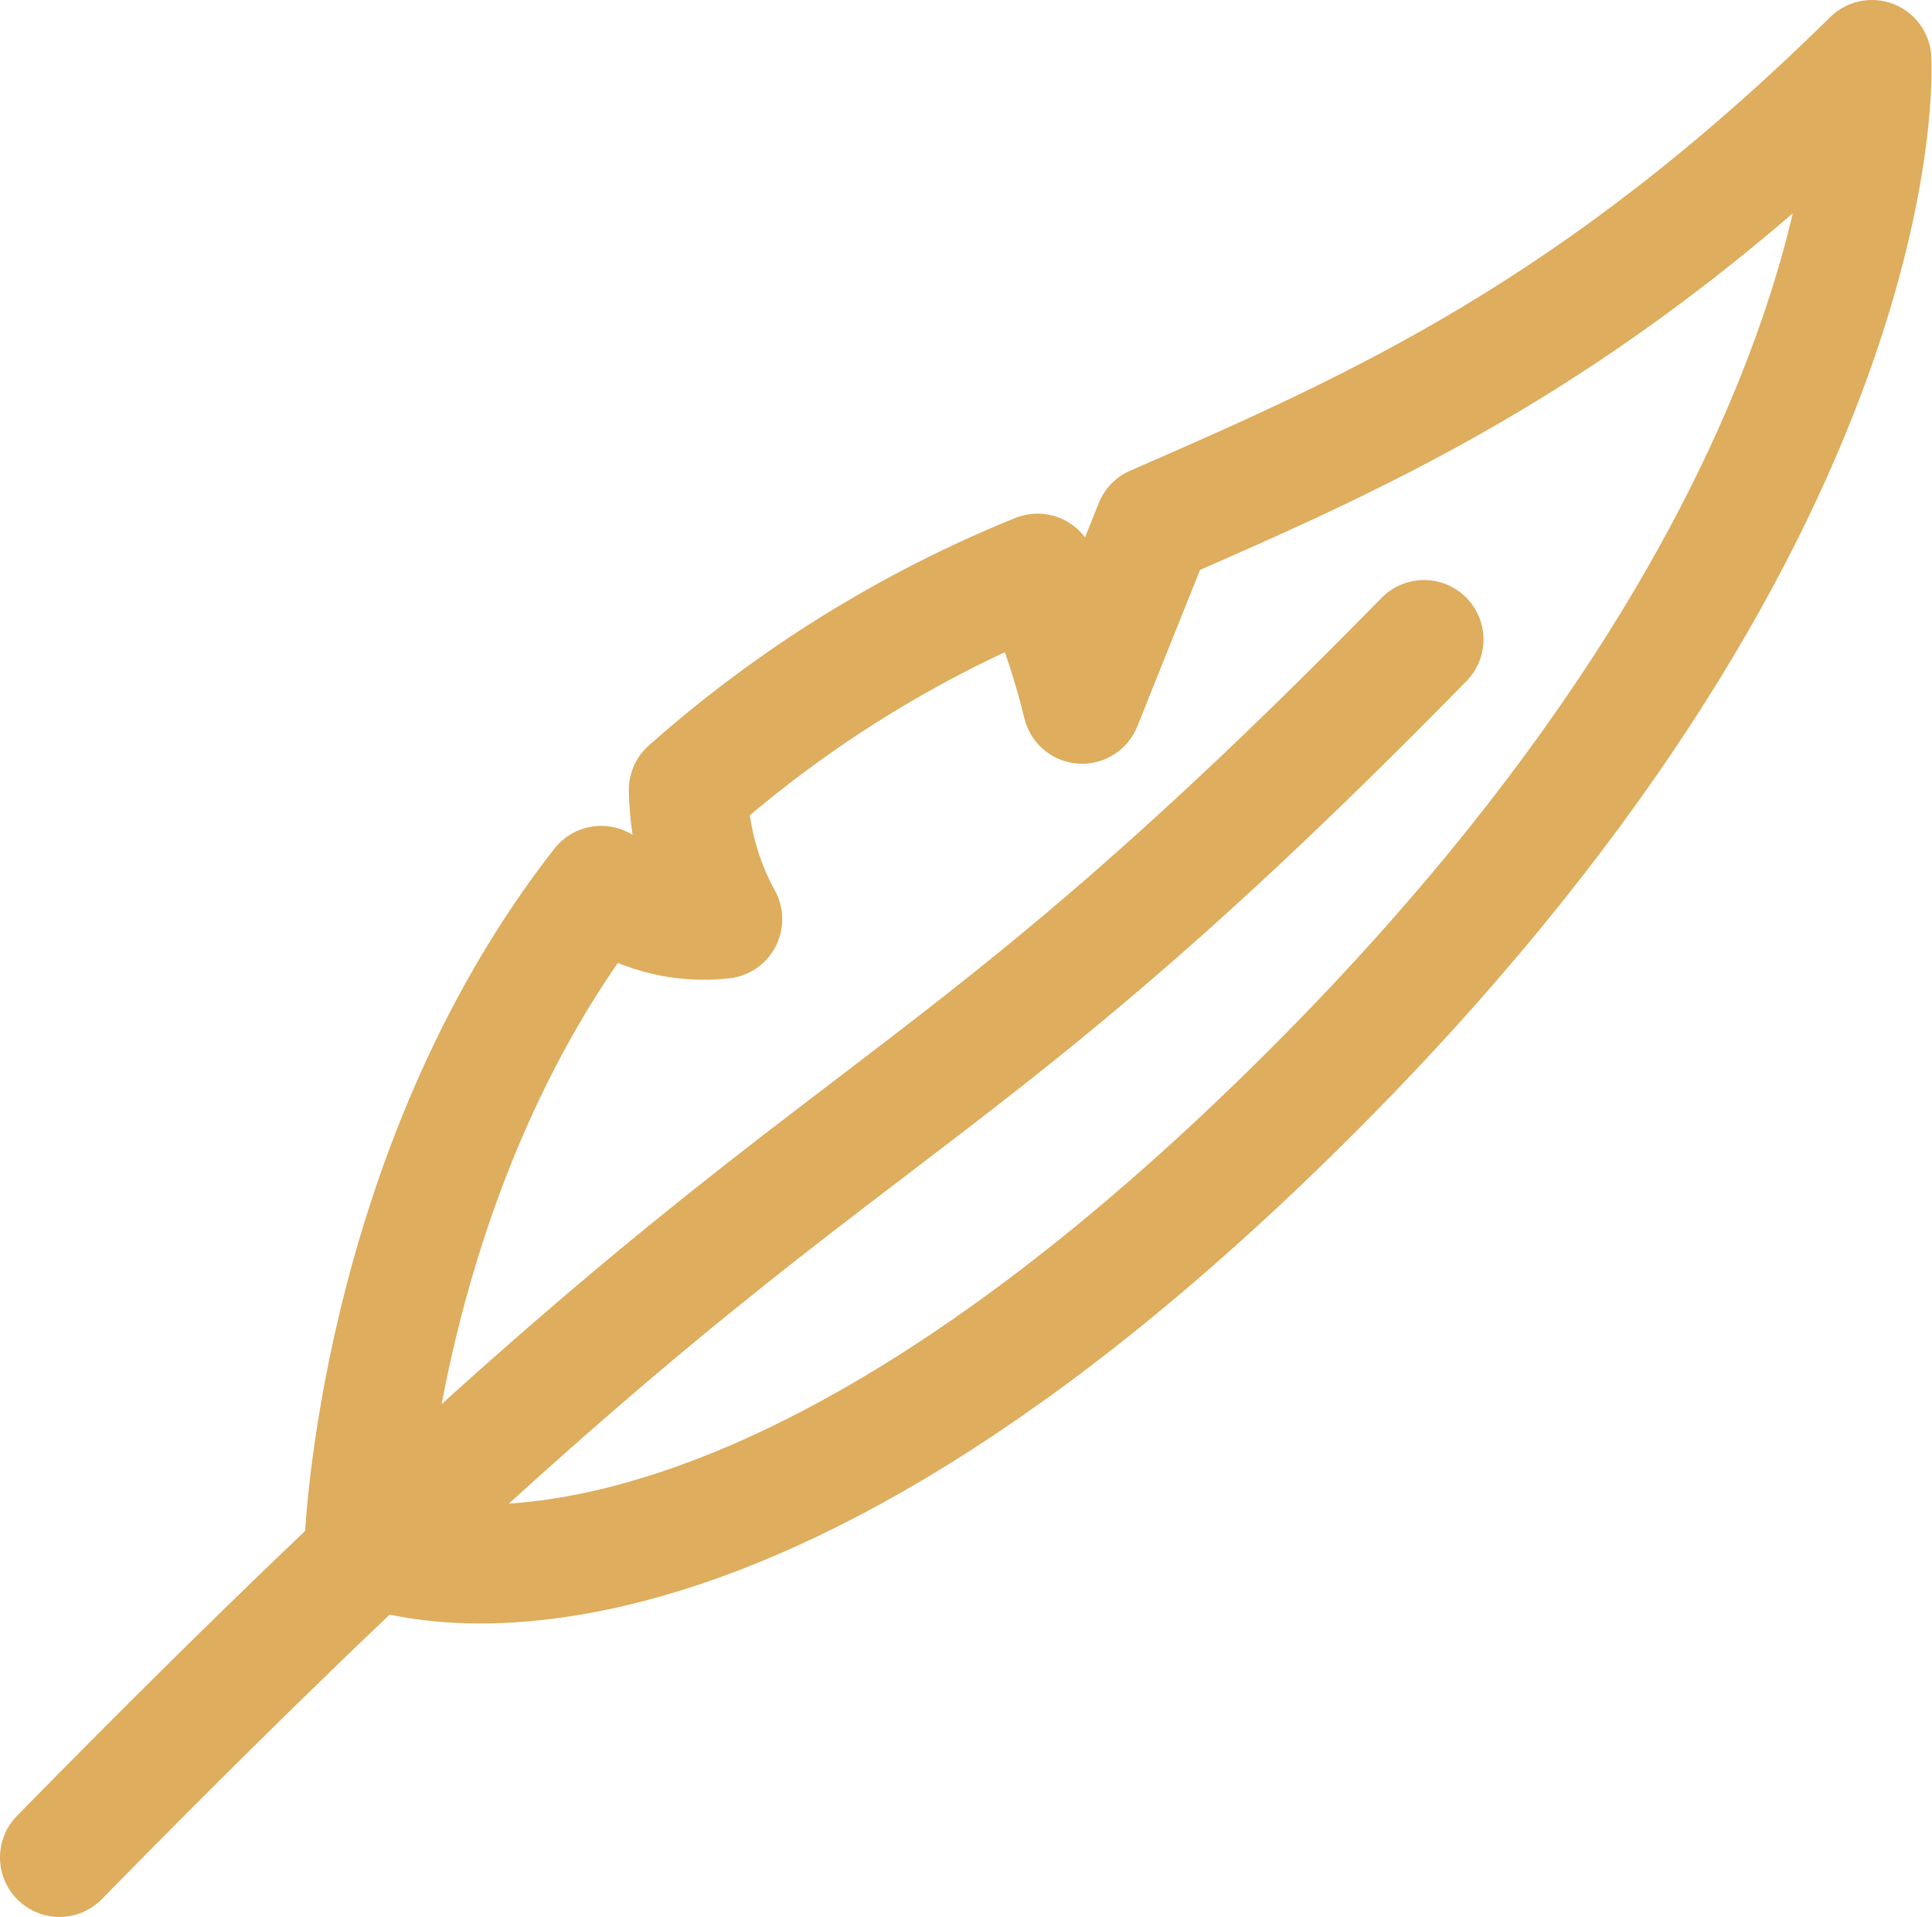
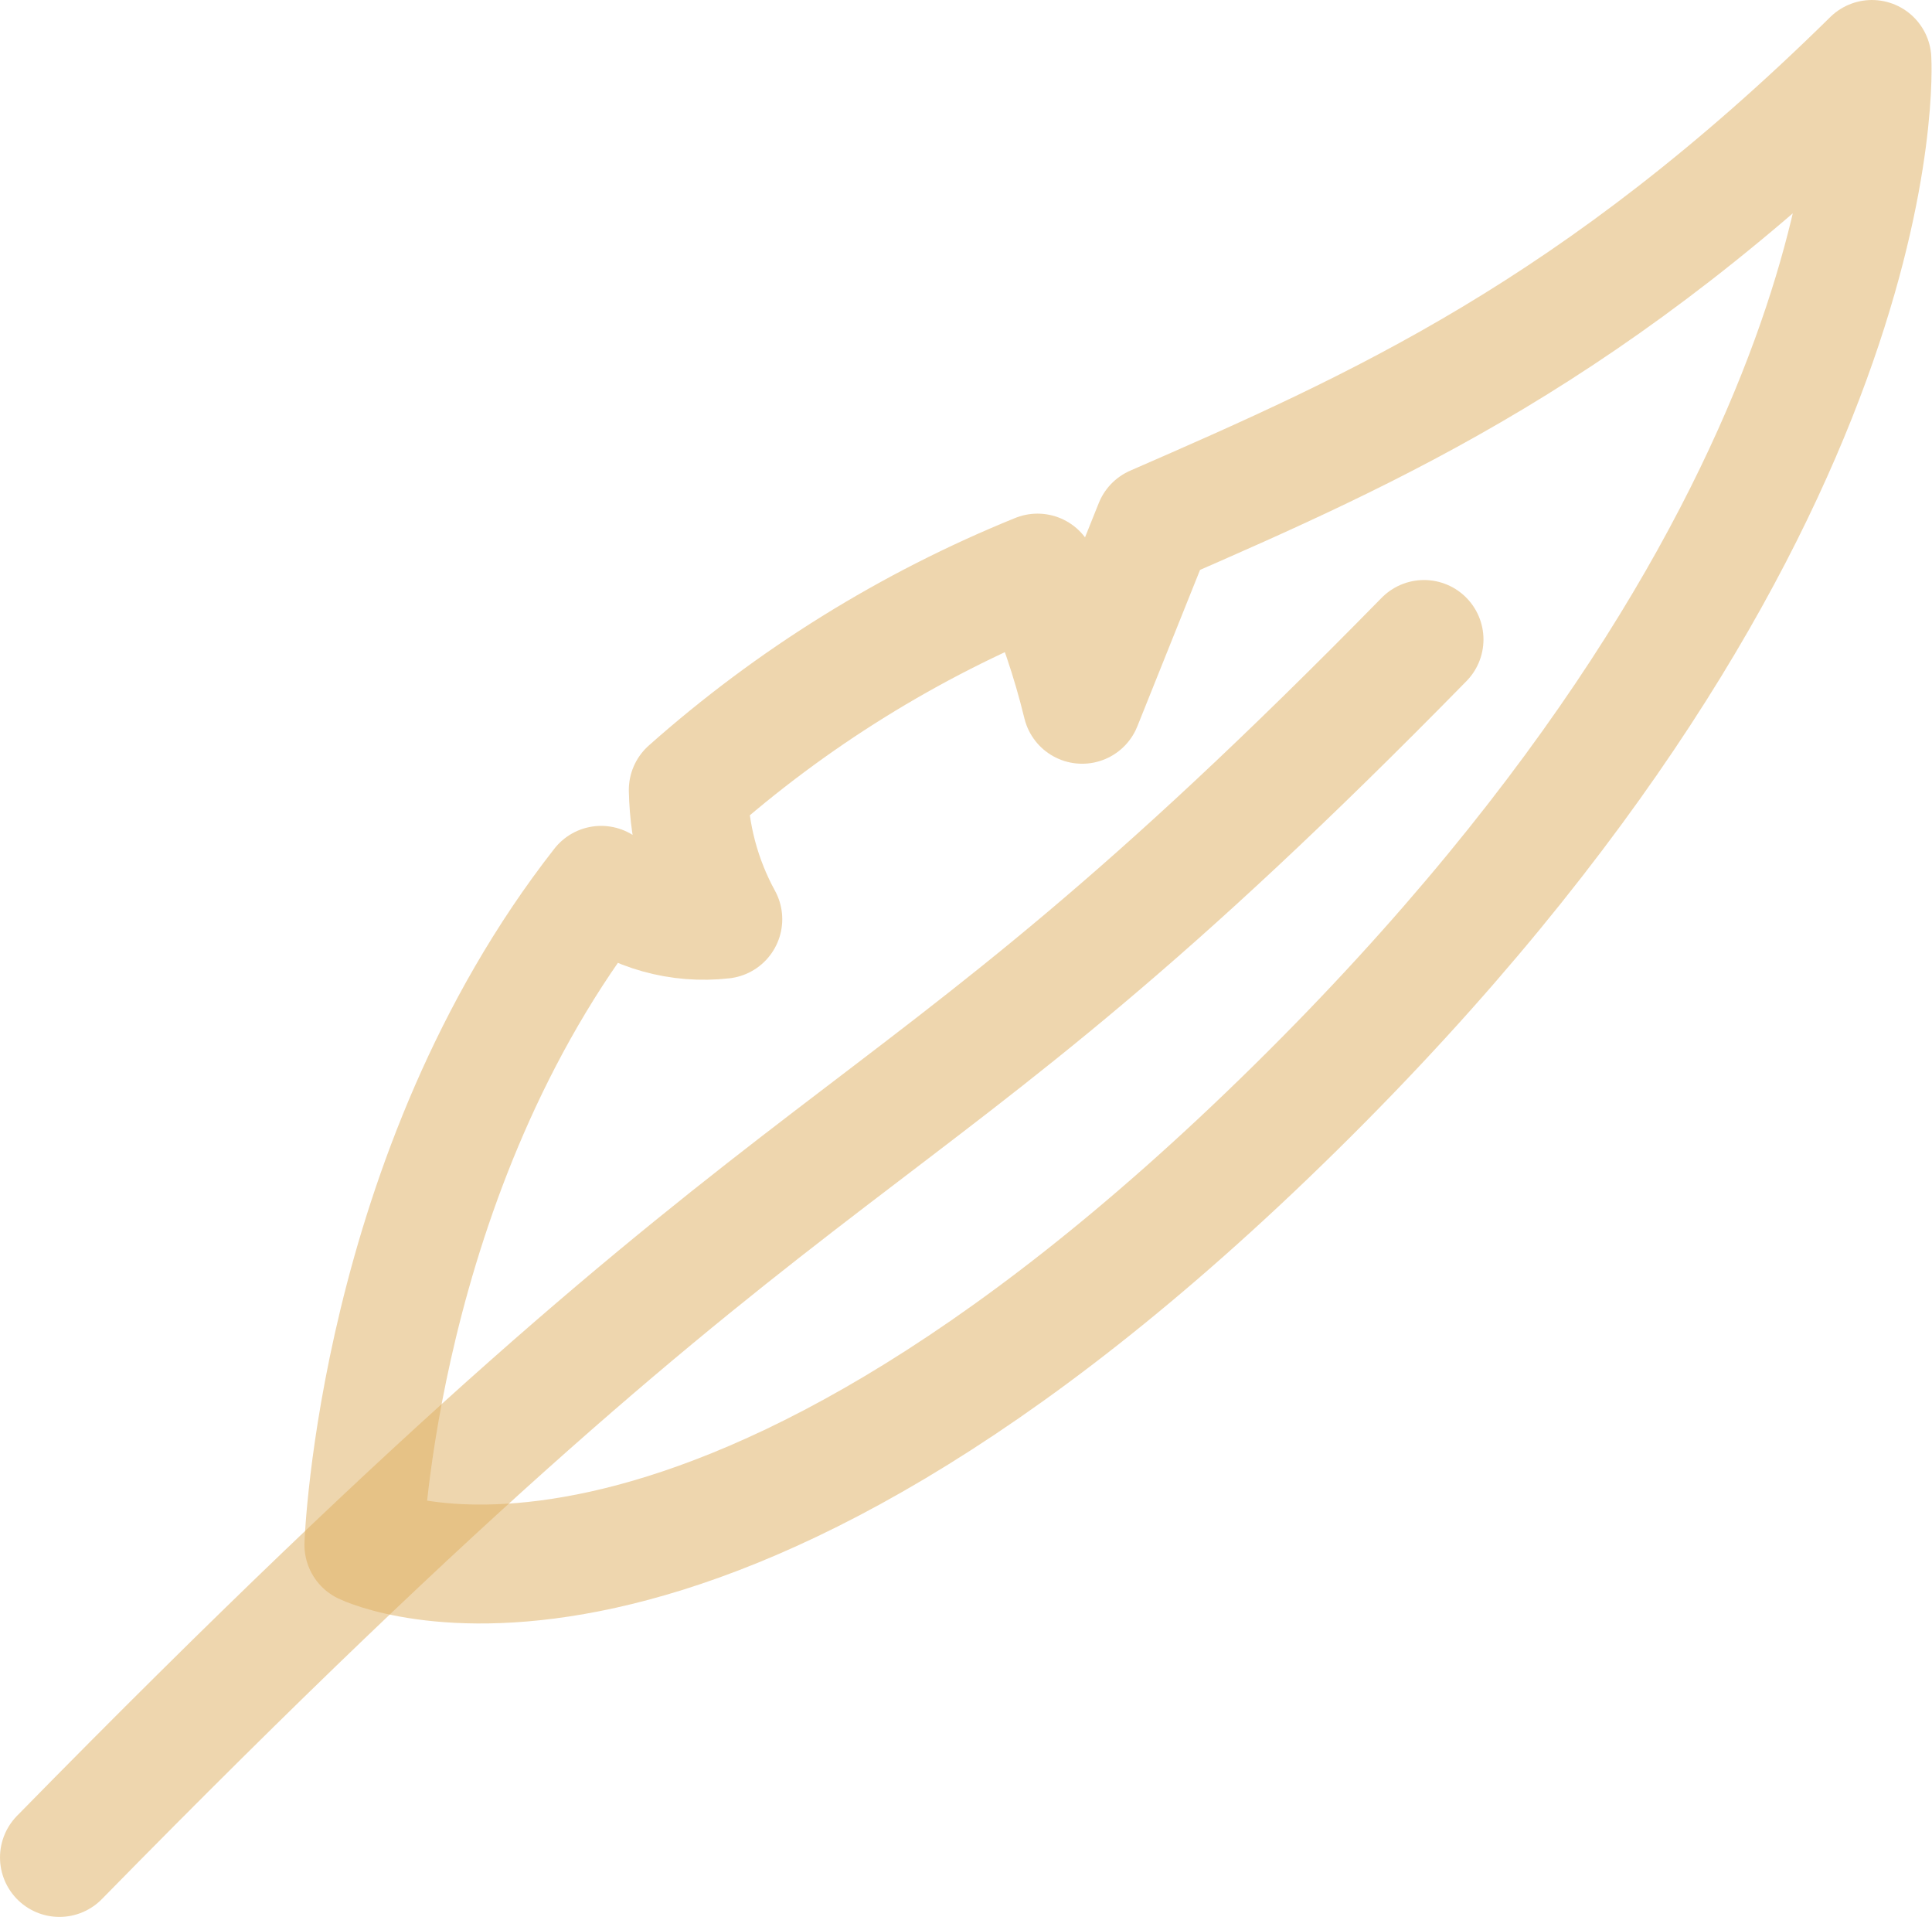
<svg xmlns="http://www.w3.org/2000/svg" width="48.756" height="48.364" viewBox="0 0 48.756 48.364">
  <g id="icono" transform="translate(1.285 1.5)">
-     <path id="Stroke_418" data-name="Stroke 418" d="M0,30.73C20.088,10.244,20.224,14.5,34.437,0" transform="translate(0.215 14.634)" fill="none" stroke="#dead5d" stroke-linecap="round" stroke-linejoin="round" stroke-miterlimit="10" stroke-width="3" />
-     <path id="Stroke_420" data-name="Stroke 420" d="M38.057,0c-6.967,6.862-12.5,9.3-18.119,11.75l-1.812,4.519A19.613,19.613,0,0,0,17,12.959a30.6,30.6,0,0,0-8.814,5.472,7.1,7.1,0,0,0,.872,3.261,4.239,4.239,0,0,1-3.07-.855C.328,28.069,0,37.476,0,37.476s8.245,4.006,23.506-11.023S38.057,0,38.057,0Z" transform="translate(7.898)" fill="none" stroke="#dead5d" stroke-linecap="round" stroke-linejoin="round" stroke-miterlimit="10" stroke-width="3" />
+     <path id="Stroke_418" data-name="Stroke 418" d="M0,30.73C20.088,10.244,20.224,14.5,34.437,0" transform="translate(0.215 14.634)" fill="none" stroke="#dead5d" stroke-linecap="round" stroke-linejoin="round" stroke-miterlimit="10" stroke-width="3" opacity=".5" />
+     <path id="Stroke_420" data-name="Stroke 420" d="M38.057,0c-6.967,6.862-12.5,9.3-18.119,11.75l-1.812,4.519A19.613,19.613,0,0,0,17,12.959a30.6,30.6,0,0,0-8.814,5.472,7.1,7.1,0,0,0,.872,3.261,4.239,4.239,0,0,1-3.07-.855C.328,28.069,0,37.476,0,37.476s8.245,4.006,23.506-11.023S38.057,0,38.057,0Z" transform="translate(7.898)" fill="none" stroke="#dead5d" stroke-linecap="round" stroke-linejoin="round" stroke-miterlimit="10" stroke-width="3" opacity=".5" />
  </g>
</svg>
